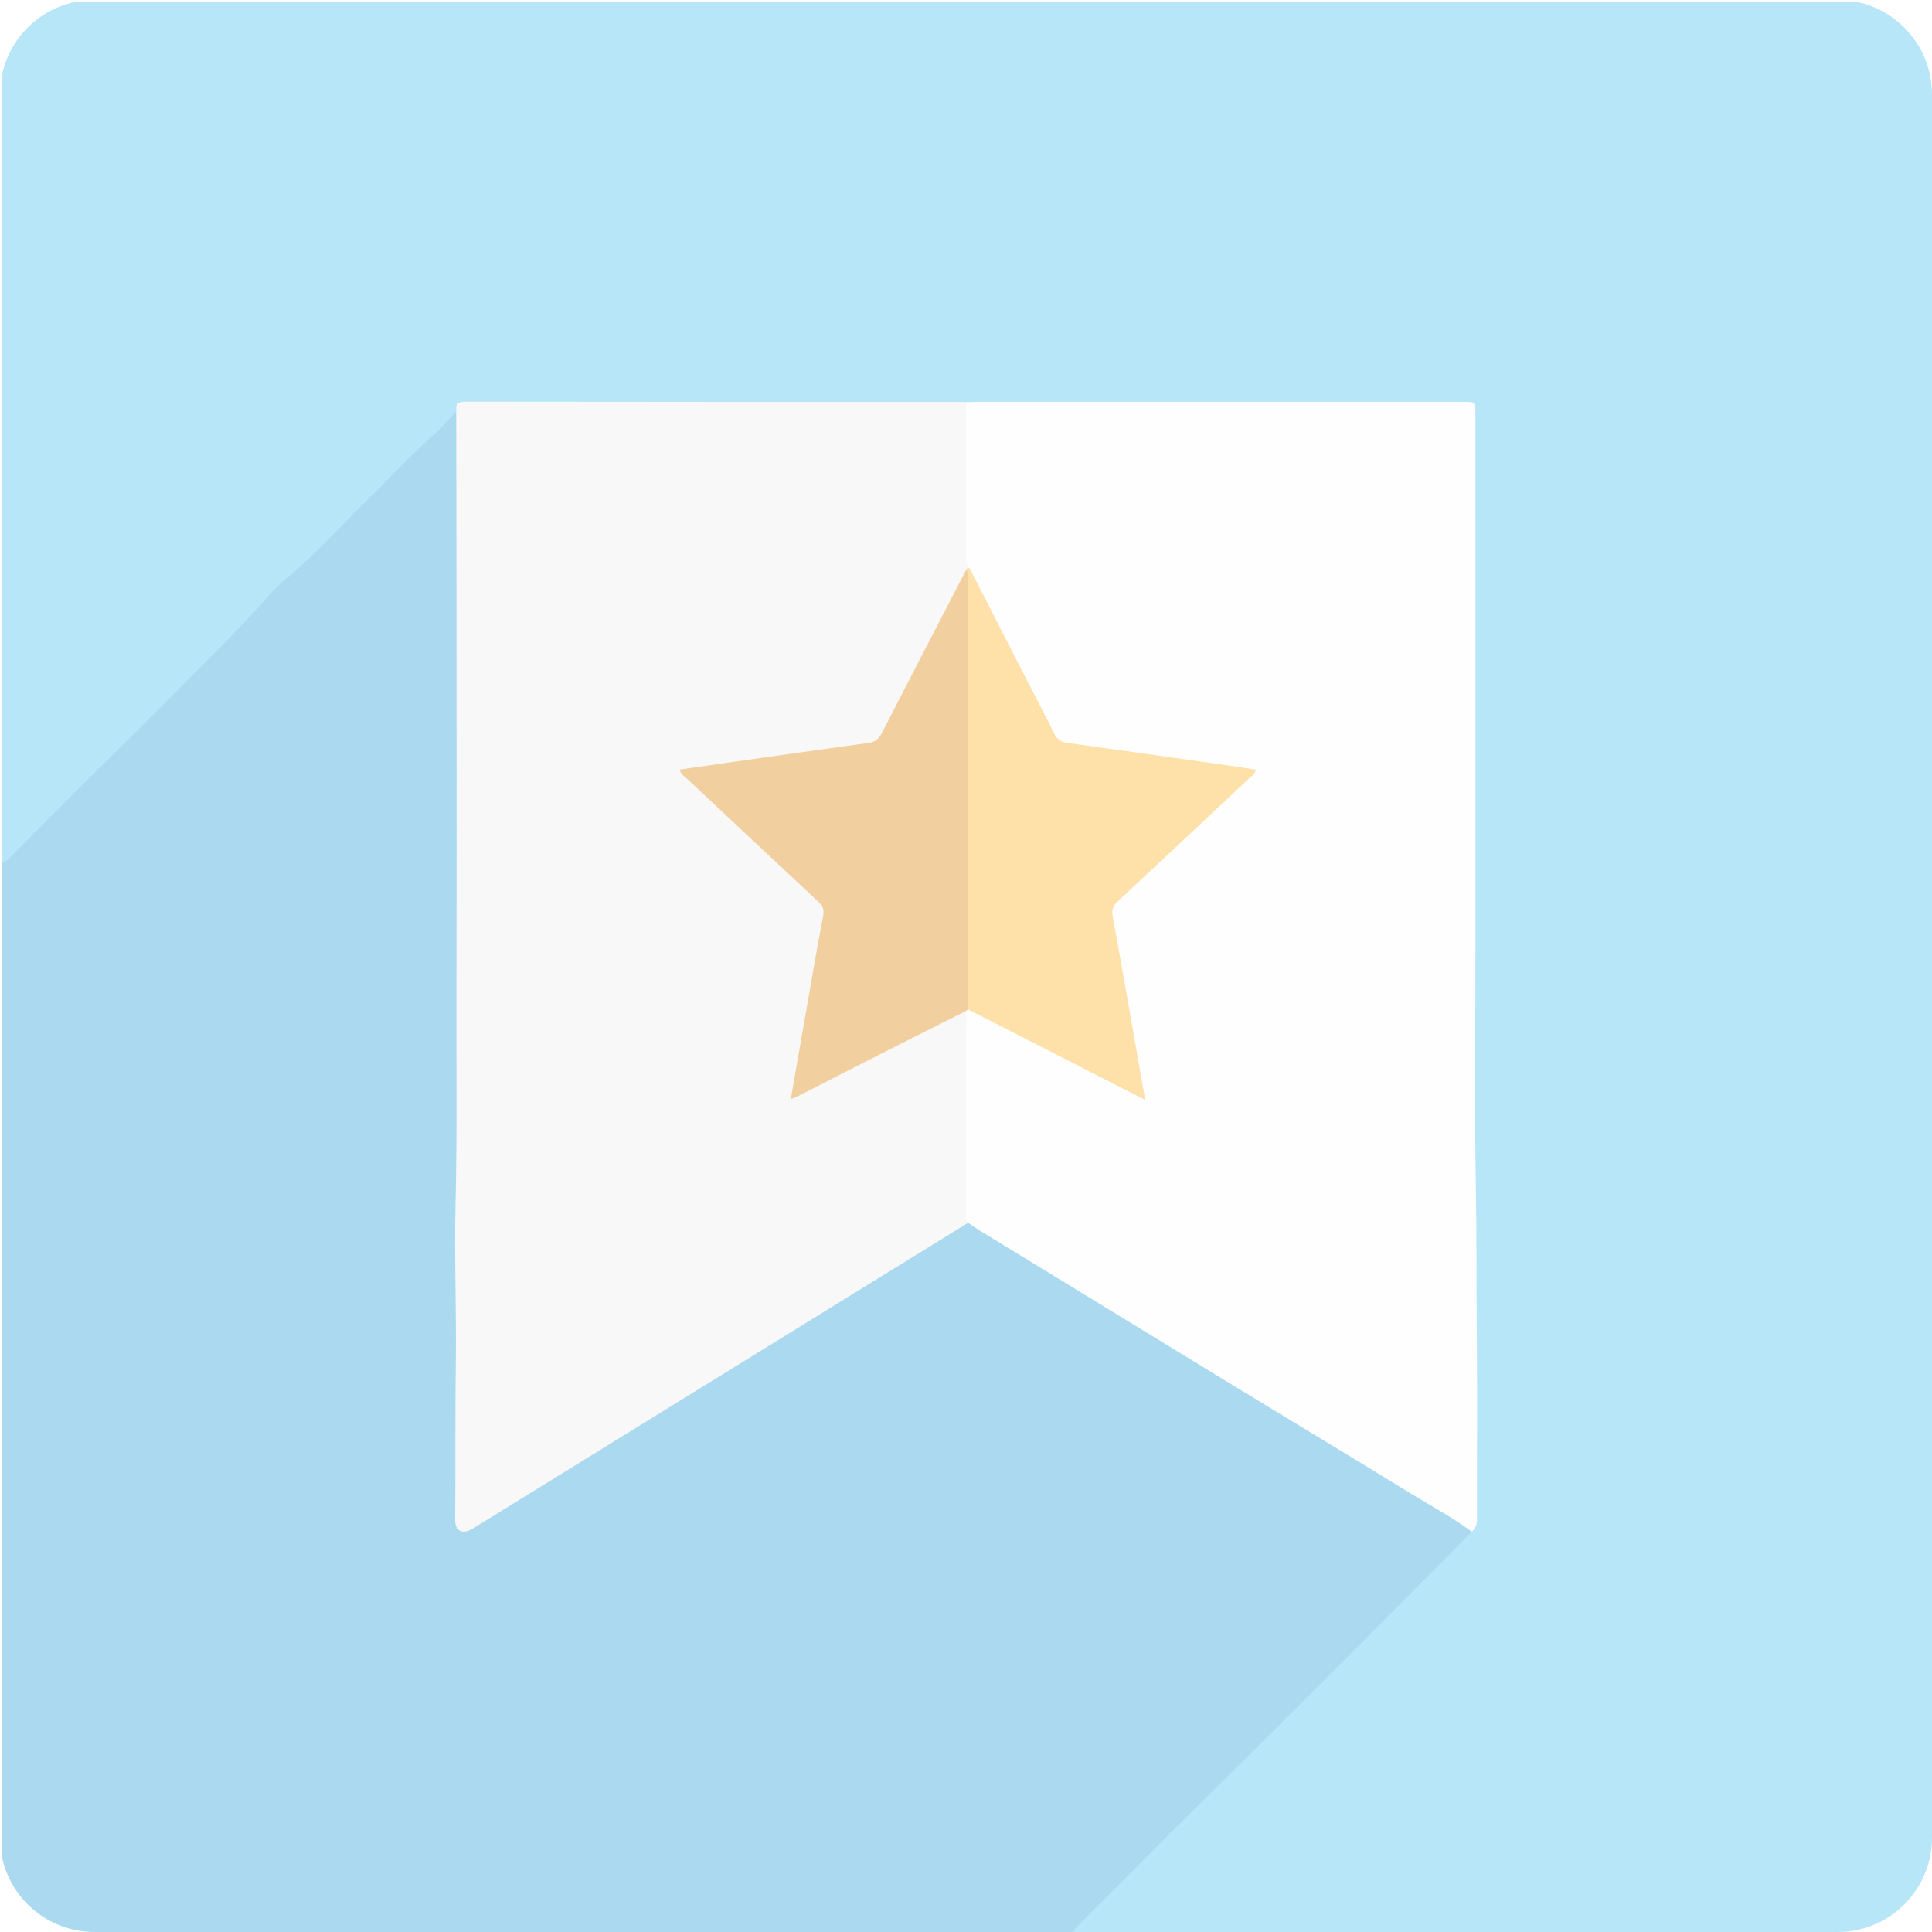
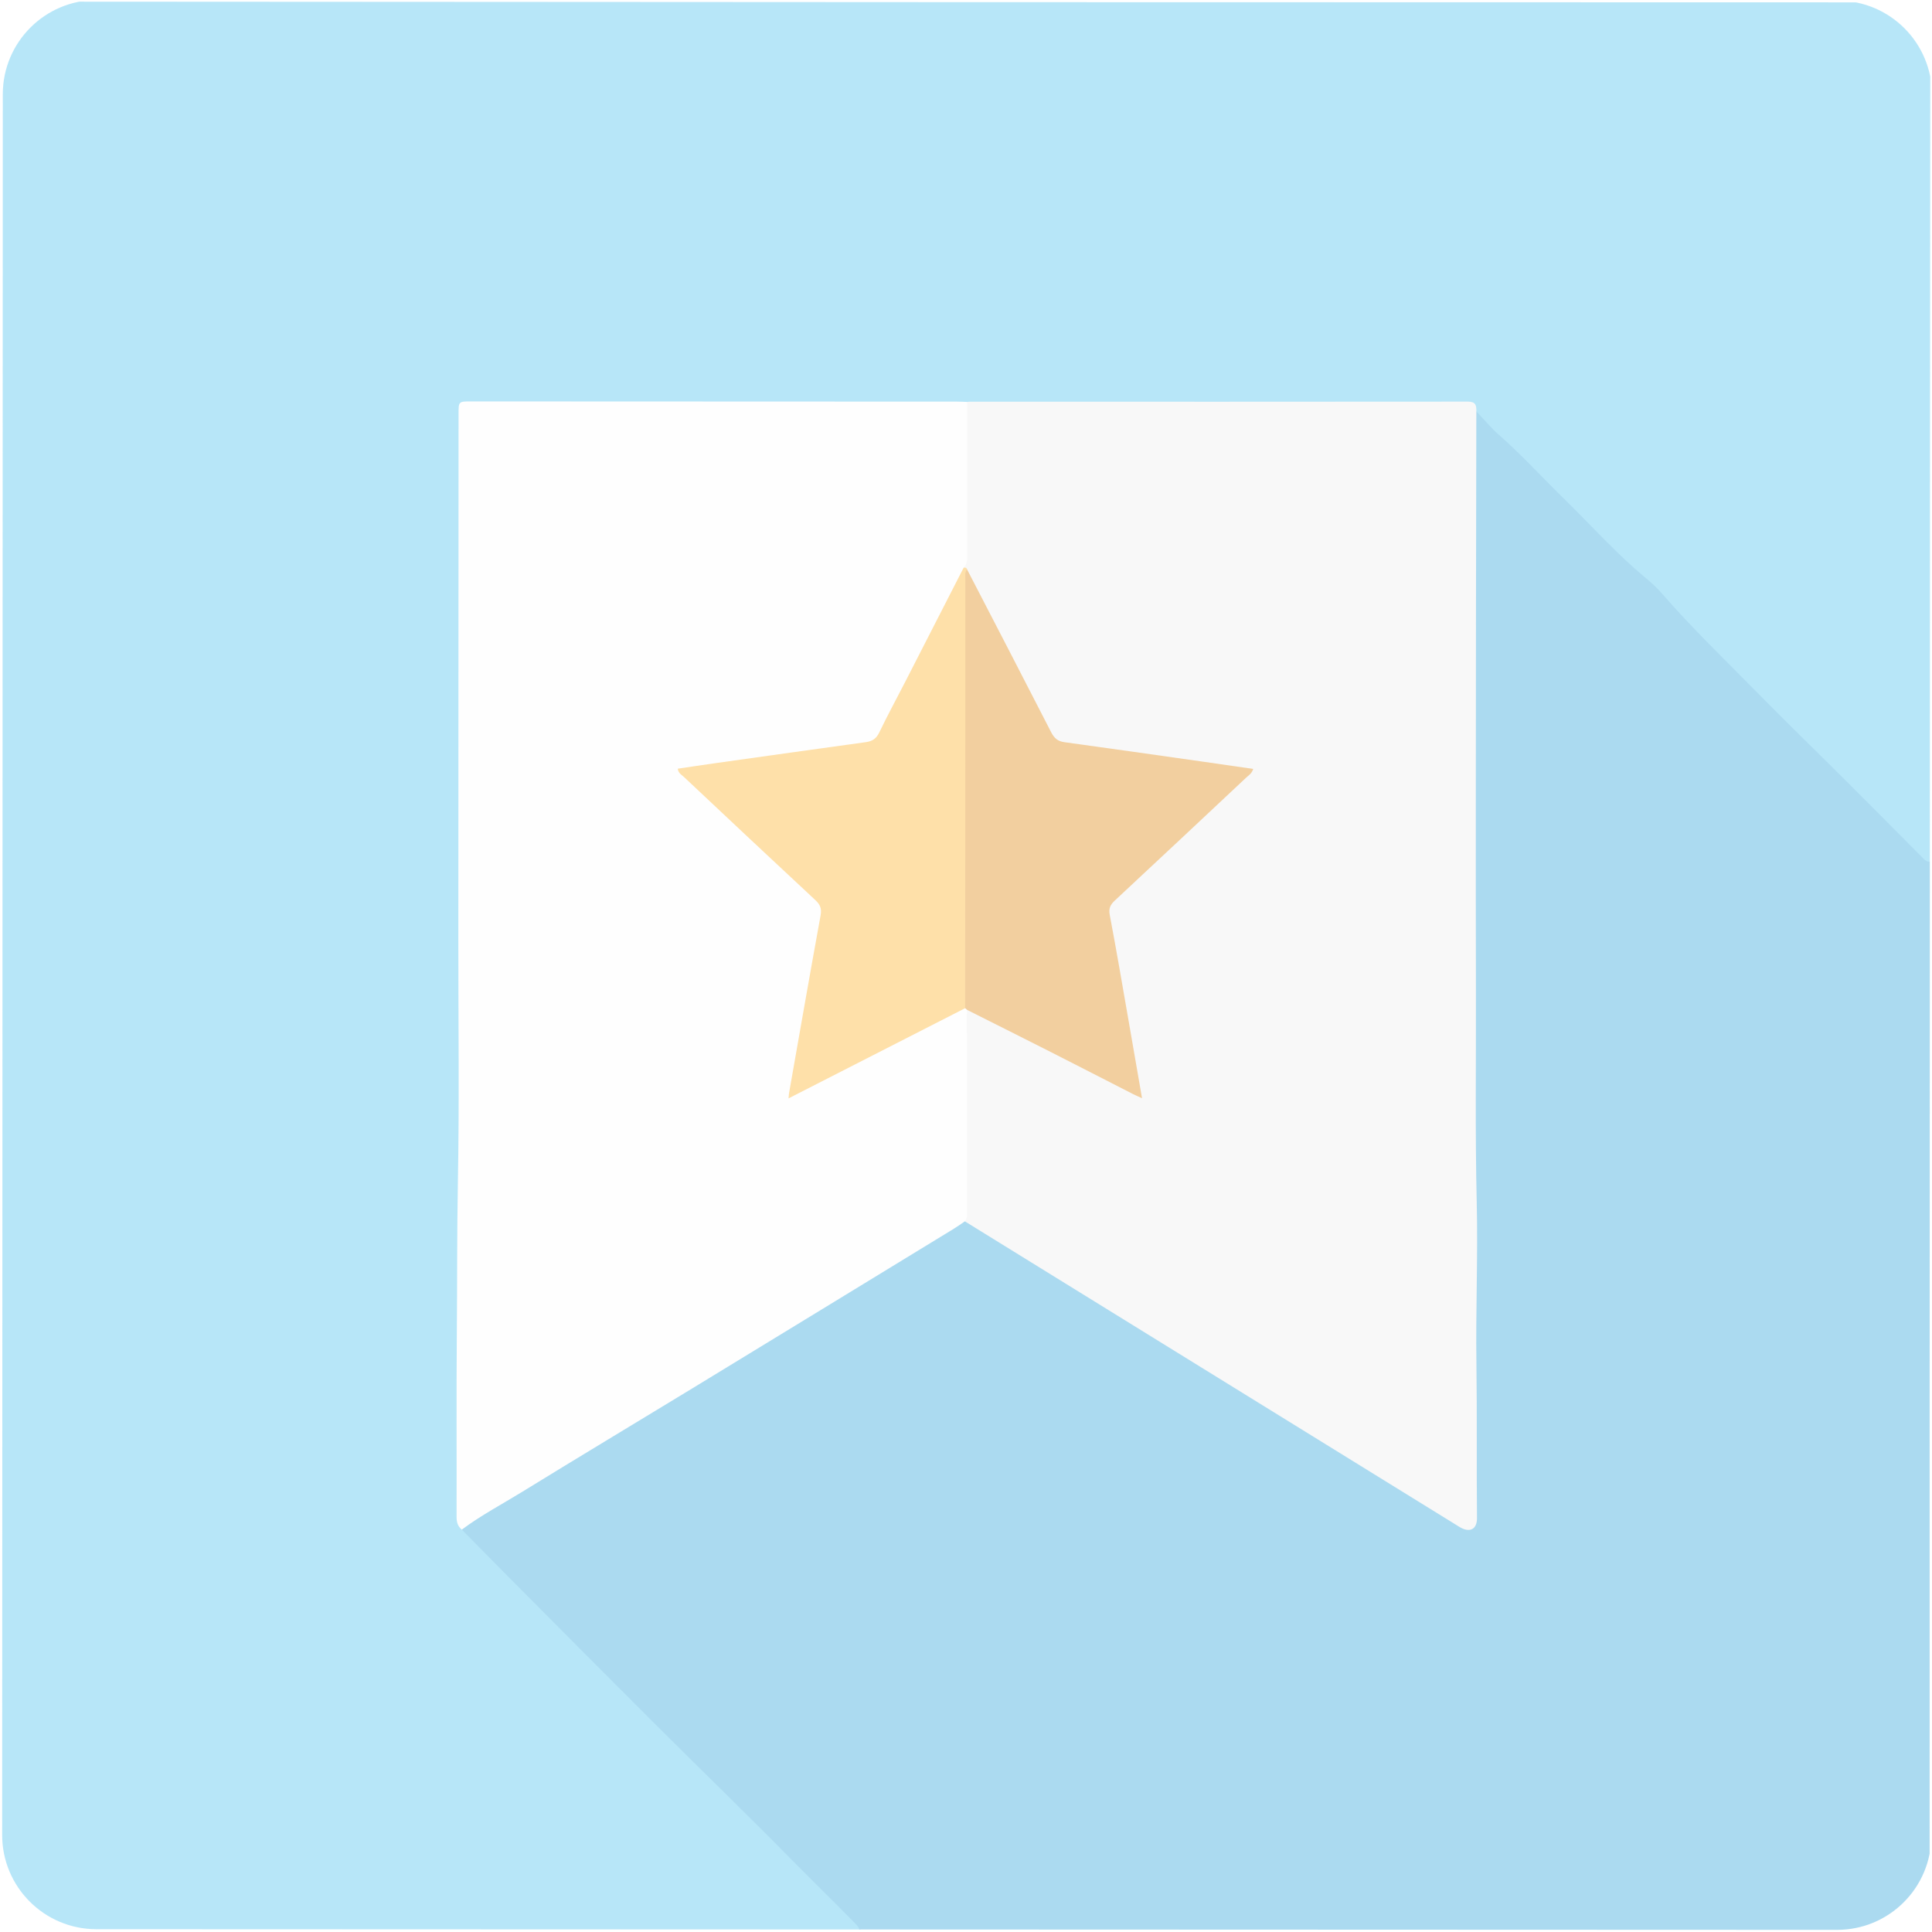
- <svg xmlns="http://www.w3.org/2000/svg" xmlns:xlink="http://www.w3.org/1999/xlink" version="1.1" id="Livello_1" x="0px" y="0px" width="245.76px" height="245.76px" viewBox="0 0 245.76 245.76" enable-background="new 0 0 245.76 245.76" xml:space="preserve">
+ <svg xmlns="http://www.w3.org/2000/svg" xmlns:xlink="http://www.w3.org/1999/xlink" version="1.1" id="Livello_1" x="0px" y="0px" width="246.116px" height="246.112px" viewBox="-0.315 -0.041 246.116 246.112" enable-background="new -0.315 -0.041 246.116 246.112" xml:space="preserve">
  <g opacity="0.5">
    <g>
-       <defs>
-         <path id="SVGID_1_" d="M245.76,233.76c0,6.627-5.373,12-12,12H12c-6.627,0-12-5.373-12-12V12C0,5.373,5.373,0,12,0h221.76     c6.627,0,12,5.373,12,12V233.76z" />
-       </defs>
-       <clipPath id="SVGID_2_">
-         <use xlink:href="#SVGID_1_" overflow="visible" />
-       </clipPath>
-       <g clip-path="url(#SVGID_2_)">
-         <g>
-           <path fill="#70CEF2" d="M0.24,109.68c0-36.114,0.003-72.228-0.02-108.342C0.219,0.473,0.36,0.215,1.301,0.215      C82.488,0.242,163.674,0.242,244.86,0.213c0.973,0,1.166,0.194,1.166,1.167c-0.029,81.146-0.029,162.293,0.004,243.439      c0,1.066-0.284,1.205-1.249,1.204C208.708,245.996,172.634,246,136.56,246c-0.528-0.684-0.004-1.126,0.403-1.536      c3.012-3.028,6.022-6.056,9.062-9.056c4.8-4.738,9.51-9.564,14.31-14.301c4.971-4.905,9.87-9.881,14.807-14.82      c3.046-3.047,6.18-6.011,9.115-9.168c0.923-0.993,2.072-1.755,2.861-2.88c0.306-0.728,0.274-1.494,0.266-2.252      c-0.061-6.118-0.006-12.236-0.066-18.355c-0.065-6.626,0.273-13.263,0.019-19.882c-0.318-8.318-0.148-16.632-0.171-24.946      c-0.044-15.908-0.072-31.816-0.004-47.724c0.038-8.948-0.087-17.896-0.016-26.844c0.004-0.48,0-0.96-0.022-1.44      c-0.034-0.725-0.406-1.091-1.13-1.123c-0.56-0.025-1.12-0.022-1.68-0.022c-19.64-0.001-39.28-0.001-58.92,0.001      c-0.84,0-1.68-0.005-2.518-0.066c-0.838,0.063-1.677,0.067-2.517,0.067c-19.792-0.001-39.583-0.004-59.375,0.008      c-0.778,0-1.617-0.199-2.283,0.429c-1.323,1.54-2.687,3.038-4.167,4.443c-5.07,4.812-9.838,9.929-14.835,14.816      c-0.941,0.92-1.896,1.829-2.892,2.684c-3.767,3.233-6.814,7.163-10.369,10.607c-5.045,4.889-9.984,9.89-14.931,14.88      c-3.12,3.147-6.284,6.252-9.392,9.412C1.64,109.418,1.196,110.272,0.24,109.68z" />
-           <path fill="#58B6E2" d="M0.24,109.68c0.405,0.032,0.643-0.216,0.907-0.481c3.198-3.224,6.399-6.446,9.616-9.652      c3.751-3.738,7.553-7.424,11.269-11.197c4.19-4.254,8.502-8.39,12.425-12.906c0.999-1.15,2.256-2.079,3.397-3.097      c3.242-2.893,6.154-6.109,9.257-9.136c2.683-2.617,5.202-5.4,8.031-7.873c1.044-0.912,1.933-2,2.893-3.008      c0.575,0.293,0.546,0.843,0.548,1.356c0.02,6.437,0.125,12.876-0.052,19.309c-0.065,2.355,0.075,4.692,0.073,7.038      c-0.012,12.834-0.006,25.667-0.005,38.501c0,1.755-0.057,3.506-0.201,5.256c-0.092,1.118,0.218,2.215,0.214,3.34      c-0.026,7.716,0.142,15.437-0.068,23.147c-0.144,5.274-0.19,10.544-0.169,15.815c0.035,8.665-0.079,17.33-0.005,25.995      c0.006,0.646-0.278,1.46,0.434,1.876c0.755,0.44,1.367-0.184,1.959-0.55c6.356-3.923,12.706-7.855,19.065-11.772      c7.991-4.923,15.969-9.868,23.956-14.798c5.812-3.587,11.628-7.167,17.43-10.77c0.514-0.319,1.023-0.623,1.627-0.725      c0.655-0.173,1.152,0.187,1.663,0.499c10.853,6.611,21.722,13.197,32.55,19.849c9.228,5.669,18.502,11.263,27.714,16.957      c0.478,0.295,1,0.506,1.464,0.818c0.492,0.331,1.055,0.629,0.988,1.37c-2.235,2.263-4.463,4.534-6.707,6.788      c-6.064,6.089-12.122,12.186-18.209,18.253c-5.749,5.729-11.582,11.375-17.277,17.156c-2.654,2.694-5.37,5.325-8.012,8.03      c-0.26,0.267-0.482,0.533-0.453,0.931c-45.06,0-90.12-0.004-135.181,0.027c-0.973,0.001-1.167-0.193-1.166-1.166      C0.244,199.8,0.24,154.74,0.24,109.68z" />
-           <path fill="#F1F1F1" d="M123.151,155.545c-20.854,12.873-41.707,25.746-62.561,38.619c-0.204,0.126-0.403,0.261-0.614,0.375      c-1.227,0.664-2.092,0.168-2.078-1.23c0.067-6.555-0.016-13.111,0.079-19.667c0.099-6.854-0.196-13.715-0.031-20.566      c0.212-8.837,0.087-17.671,0.111-26.506c0.043-15.973,0.018-31.947,0.013-47.92c-0.003-8.773-0.023-17.547-0.036-26.32      c-0.021-0.748,0.072-1.236,1.088-1.234c21.135,0.033,42.27,0.028,63.404,0.032c0.119,0,0.239,0.02,0.358,0.03      c0.643,0.495,0.513,1.215,0.515,1.875c0.019,5.498,0.008,10.996,0.009,16.494c0,0.797-0.005,1.593,0.168,2.377      c0.012,0.301-0.123,0.546-0.303,0.77c-0.721,1.464-1.447,2.927-2.194,4.38c-2.741,5.331-5.5,10.653-8.245,15.982      c-0.657,1.275-1.574,1.847-2.978,2.043c-7.232,1.013-14.463,2.034-21.688,3.096c-0.156,0.023-0.319,0.033-0.467,0.257      c0.475,0.846,1.233,1.506,1.982,2.113c1.681,1.362,3.178,2.922,4.742,4.4c3.164,2.991,6.397,5.908,9.533,8.929      c1.067,1.028,1.378,2.083,1.112,3.535c-1.277,6.988-2.486,13.989-3.712,20.987c-0.021,0.119-0.019,0.237,0.139,0.428      c1.28-0.541,2.557-1.178,3.793-1.875c2.406-1.356,4.892-2.547,7.367-3.762c2.871-1.409,5.633-3.028,8.528-4.386      c0.665-0.312,1.381-0.788,2.034,0.063c0.29,0.798,0.45,1.594,0.253,2.454c-0.132,0.58-0.063,1.191-0.063,1.789      c-0.002,6.815,0,13.629-0.003,20.444C123.408,154.225,123.46,154.909,123.151,155.545z" />
-           <path fill="#FEFEFE" d="M123.336,72.28c-0.426-0.434-0.464-0.969-0.463-1.544c0.012-6.526,0.01-13.051,0.011-19.577      c0.439-0.013,0.878-0.037,1.317-0.038c20.628-0.002,41.257-0.002,61.885-0.001c1.599,0,1.598,0.001,1.598,1.622      c0,6.475,0.001,12.951,0.001,19.426c0.001,15.927,0.001,31.855,0.001,47.782c0,10.288-0.138,20.579,0.049,30.863      c0.115,6.306,0.07,12.61,0.124,18.914c0.067,7.815,0.005,15.631,0.025,23.447c0.002,0.683-0.138,1.233-0.667,1.666      c-2.445-1.827-5.146-3.249-7.736-4.845c-7.161-4.415-14.377-8.741-21.559-13.121c-11.133-6.789-22.257-13.593-33.383-20.395      c-0.476-0.291-0.927-0.622-1.39-0.935c-0.373-0.4-0.267-0.899-0.268-1.368c-0.005-7.338-0.019-14.676,0.012-22.014      c0.005-1.185,0.088-2.37-0.028-3.554c-0.011-0.229,0.131-0.334,0.321-0.401c0.733-0.111,1.312,0.295,1.904,0.606      c6.117,3.216,12.341,6.223,18.452,9.451c0.383,0.202,0.749,0.465,1.289,0.521c0.056-1.008-0.218-1.964-0.389-2.913      c-1.083-6.007-2.058-12.034-3.221-18.025c-0.329-1.697-0.069-2.961,1.252-4.168c3.447-3.151,6.859-6.343,10.243-9.56      c1.959-1.862,4.083-3.564,5.947-5.705c-1.224-0.506-2.424-0.518-3.575-0.678c-6.36-0.885-12.709-1.852-19.074-2.704      c-1.165-0.156-1.956-0.736-2.502-1.794c-2.672-5.183-5.413-10.331-8.002-15.557c-0.725-1.463-1.719-2.793-2.169-4.394      C123.247,72.943,123.043,72.619,123.336,72.28z" />
-           <path fill="#E6A03F" d="M123.117,128.389c-0.083,0.074-0.166,0.147-0.25,0.221c-3.566,1.793-7.136,3.577-10.696,5.381      c-3.491,1.77-6.971,3.562-10.458,5.34c-0.315,0.161-0.643,0.297-1.127,0.518c0.584-3.36,1.139-6.572,1.702-9.782      c0.793-4.522,1.56-9.049,2.42-13.558c0.162-0.851-0.081-1.315-0.654-1.849c-5.586-5.203-11.153-10.427-16.718-15.654      c-0.309-0.29-0.717-0.511-0.897-1.109c2.195-0.316,4.35-0.632,6.505-0.936c5.851-0.827,11.702-1.662,17.557-2.461      c0.846-0.115,1.293-0.516,1.678-1.266c3.552-6.93,7.147-13.839,10.729-20.754c0.339-0.011,0.355,0.276,0.42,0.487      c0.248,0.808,0.326,1.638,0.326,2.484c-0.005,16.903,0.002,33.806-0.018,50.71C123.638,126.923,123.895,127.79,123.117,128.389z      " />
-           <path fill="#FDC154" d="M123.117,128.389c0.001-18.172,0.003-36.343-0.002-54.515c0-0.47,0.108-0.965-0.204-1.393      c0.059-0.243,0.243-0.221,0.425-0.201c2.472,4.834,4.941,9.669,7.417,14.501c1.111,2.168,2.276,4.31,3.331,6.505      c0.379,0.788,0.895,1.108,1.714,1.221c6.447,0.887,12.89,1.798,19.333,2.707c1.536,0.217,3.069,0.453,4.616,0.682      c-0.076,0.592-0.515,0.795-0.819,1.081c-5.561,5.228-11.125,10.454-16.715,15.651c-0.621,0.577-0.829,1.084-0.669,1.959      c1.374,7.54,2.684,15.091,4.011,22.639c0.026,0.149,0.029,0.302,0.062,0.663C138.022,136.007,130.57,132.198,123.117,128.389z" />
+       <g>
+         <defs>
+           <path id="SVGID_1_" d="M0.041,11.954C0.044,5.327,5.419-0.044,12.046-0.041l221.76,0.082      c6.627,0.002,11.998,5.377,11.996,12.004l-0.082,221.76c-0.002,6.627-5.377,11.998-12.004,11.996l-221.76-0.082      c-6.627-0.002-11.998-5.377-11.996-12.004L0.041,11.954z" />
+         </defs>
+         <clipPath id="SVGID_2_">
+           <use xlink:href="#SVGID_1_" overflow="visible" />
+         </clipPath>
+         <g clip-path="url(#SVGID_2_)">
+           <g>
+             <path fill="#70CEF2" d="M243.65,108.977c-3.107-3.161-6.27-6.267-9.389-9.415c-4.945-4.992-9.882-9.995-14.925-14.886       c-3.554-3.445-6.599-7.376-10.365-10.611c-0.996-0.855-1.95-1.765-2.891-2.685c-4.995-4.889-9.761-10.008-14.829-14.821       c-1.479-1.406-2.843-2.904-4.165-4.445c-0.666-0.628-1.505-0.43-2.283-0.43c-19.792-0.019-39.583-0.024-59.375-0.03       c-0.84,0-1.679-0.005-2.517-0.068c-0.838,0.061-1.678,0.065-2.518,0.065c-19.64-0.009-39.28-0.017-58.92-0.023       c-0.56,0-1.12-0.003-1.68,0.021c-0.724,0.032-1.096,0.398-1.13,1.123c-0.022,0.48-0.026,0.96-0.023,1.44       c0.068,8.948-0.061,17.896-0.026,26.844c0.062,15.908,0.028,31.816-0.022,47.724c-0.026,8.314,0.141,16.628-0.18,24.946       c-0.256,6.619,0.079,13.256,0.012,19.882c-0.062,6.119-0.01,12.237-0.073,18.355c-0.008,0.758-0.041,1.524,0.265,2.252       c0.789,1.125,1.937,1.888,2.86,2.881c2.934,3.158,6.067,6.123,9.112,9.171c4.935,4.941,9.832,9.919,14.802,14.825       c4.798,4.739,9.506,9.567,14.305,14.306c3.039,3.001,6.048,6.03,9.059,9.059c0.407,0.41,0.931,0.852,0.402,1.536       c-36.074-0.013-72.148-0.031-108.221-0.017c-0.965,0.001-1.249-0.138-1.249-1.204C-0.252,163.627-0.222,82.48-0.221,1.334       c0-0.973,0.193-1.167,1.166-1.167C82.131,0.227,163.317,0.257,244.504,0.26c0.941,0,1.082,0.258,1.081,1.123       c-0.036,36.114-0.047,72.228-0.06,108.342C244.569,110.317,244.125,109.463,243.65,108.977z" />
+             <path fill="#58B6E2" d="M245.5,244.905c0.001,0.973-0.193,1.167-1.166,1.166c-45.061-0.048-90.121-0.06-135.181-0.077       c0.029-0.398-0.193-0.664-0.453-0.931c-2.641-2.706-5.356-5.338-8.009-8.033c-5.693-5.783-11.524-11.431-17.271-17.162       c-6.085-6.069-12.141-12.168-18.202-18.26c-2.243-2.255-4.47-4.527-6.704-6.79c-0.067-0.741,0.496-1.039,0.989-1.37       c0.464-0.312,0.986-0.523,1.464-0.817c9.214-5.691,18.49-11.281,27.72-16.947c10.83-6.648,21.702-13.23,32.557-19.837       c0.511-0.312,1.008-0.672,1.663-0.498c0.604,0.102,1.113,0.406,1.627,0.726c5.801,3.605,11.615,7.187,17.426,10.776       c7.985,4.933,15.961,9.881,23.951,14.807c6.358,3.919,12.706,7.854,19.061,11.779c0.592,0.366,1.204,0.99,1.959,0.551       c0.712-0.416,0.428-1.23,0.435-1.876c0.077-8.665-0.034-17.33,0.005-25.995c0.023-5.271-0.021-10.541-0.163-15.815       c-0.207-7.71-0.036-15.431-0.059-23.147c-0.004-1.125,0.307-2.222,0.215-3.34c-0.143-1.75-0.2-3.501-0.199-5.256       c0.006-12.834,0.017-25.667,0.009-38.501c-0.001-2.346,0.14-4.683,0.076-7.038c-0.175-6.433-0.067-12.872-0.045-19.309       c0.002-0.513-0.027-1.063,0.548-1.356c0.96,1.008,1.848,2.097,2.892,3.009c2.828,2.474,5.346,5.258,8.028,7.876       c3.102,3.028,6.013,6.245,9.254,9.139c1.141,1.018,2.397,1.948,3.396,3.098c3.921,4.517,8.232,8.655,12.42,12.911       c3.715,3.774,7.515,7.462,11.265,11.201c3.216,3.207,6.416,6.43,9.612,9.656c0.264,0.265,0.502,0.513,0.907,0.481       C245.508,154.785,245.487,199.845,245.5,244.905z" />
+             <path fill="#F1F1F1" d="M122.343,153.551c0-6.815,0.004-13.629,0.005-20.444c0-0.598,0.069-1.209-0.062-1.789       c-0.197-0.86-0.036-1.656,0.254-2.454c0.653-0.851,1.369-0.374,2.034-0.062c2.894,1.359,5.656,2.979,8.526,4.389       c2.475,1.216,4.96,2.408,7.366,3.765c1.236,0.697,2.512,1.335,3.792,1.876c0.158-0.191,0.16-0.309,0.139-0.428       c-1.223-6.998-2.43-14-3.704-20.988c-0.265-1.452,0.046-2.507,1.113-3.535c3.137-3.02,6.371-5.936,9.536-8.925       c1.565-1.477,3.062-3.037,4.744-4.398c0.749-0.607,1.507-1.266,1.983-2.112c-0.148-0.224-0.311-0.234-0.467-0.257       c-7.225-1.065-14.455-2.088-21.687-3.104c-1.404-0.197-2.321-0.769-2.977-2.044c-2.743-5.33-5.5-10.653-8.239-15.985       c-0.746-1.453-1.472-2.917-2.192-4.381c-0.18-0.224-0.315-0.469-0.303-0.77c0.173-0.784,0.169-1.58,0.169-2.377       c0.003-5.498-0.006-10.996,0.015-16.494c0.002-0.66-0.127-1.38,0.516-1.875c0.119-0.01,0.239-0.03,0.358-0.03       c21.134,0.004,42.269,0.017,63.404-0.009c1.016-0.002,1.109,0.486,1.088,1.234c-0.016,8.773-0.039,17.547-0.046,26.32       c-0.011,15.973-0.042,31.947-0.005,47.92c0.021,8.835-0.108,17.669,0.101,26.506c0.162,6.851-0.135,13.712-0.039,20.566       c0.093,6.556,0.007,13.112,0.072,19.667c0.013,1.398-0.852,1.894-2.078,1.229c-0.211-0.114-0.41-0.249-0.614-0.375       c-20.849-12.881-41.697-25.761-62.547-38.642C122.288,154.909,122.34,154.225,122.343,153.551z" />
+             <path fill="#FEFEFE" d="M122.437,73.287c-0.451,1.601-1.445,2.93-2.171,4.393c-2.591,5.225-5.334,10.372-8.008,15.554       c-0.546,1.058-1.338,1.638-2.503,1.793c-6.365,0.85-12.715,1.814-19.075,2.697c-1.151,0.16-2.351,0.171-3.575,0.677       c1.863,2.142,3.987,3.844,5.945,5.707c3.383,3.218,6.794,6.412,10.239,9.564c1.321,1.207,1.58,2.472,1.25,4.168       c-1.165,5.991-2.142,12.017-3.228,18.024c-0.171,0.949-0.446,1.905-0.39,2.913c0.54-0.056,0.906-0.319,1.289-0.521       c6.112-3.226,12.337-6.23,18.456-9.444c0.592-0.311,1.171-0.717,1.904-0.605c0.19,0.067,0.332,0.172,0.321,0.401       c-0.116,1.184-0.034,2.369-0.029,3.554c0.028,7.338,0.012,14.676,0.004,22.014c-0.001,0.469,0.105,0.968-0.269,1.368       c-0.463,0.313-0.914,0.644-1.39,0.934c-11.129,6.798-22.255,13.598-33.391,20.383c-7.184,4.377-14.401,8.701-21.564,13.113       c-2.591,1.595-5.292,3.016-7.738,4.842c-0.529-0.433-0.669-0.983-0.666-1.666c0.023-7.816-0.036-15.632,0.034-23.447       c0.056-6.304,0.014-12.608,0.131-18.914c0.191-10.284,0.057-20.575,0.06-30.863c0.006-15.927,0.012-31.855,0.019-47.782       c0.002-6.475,0.006-12.951,0.008-19.426c0.001-1.621,0-1.622,1.599-1.621c20.628,0.007,41.257,0.014,61.885,0.024       c0.439,0.001,0.878,0.025,1.317,0.038c-0.001,6.526-0.006,13.051,0.004,19.577c0.001,0.575-0.037,1.11-0.464,1.544       C122.736,72.619,122.531,72.943,122.437,73.287z" />
+             <path fill="#E6A03F" d="M122.123,126.161c-0.014-16.904,0-33.807,0.001-50.71c0-0.846,0.079-1.676,0.327-2.484       c0.065-0.211,0.081-0.498,0.42-0.487c3.579,6.916,7.172,13.827,10.721,20.758c0.385,0.75,0.832,1.151,1.678,1.267       c5.855,0.801,11.705,1.638,17.556,2.468c2.155,0.305,4.31,0.622,6.505,0.938c-0.18,0.598-0.588,0.819-0.897,1.109       c-5.567,5.225-11.136,10.447-16.724,15.648c-0.573,0.534-0.816,0.998-0.655,1.849c0.858,4.509,1.624,9.037,2.415,13.559       c0.562,3.21,1.116,6.422,1.698,9.783c-0.484-0.221-0.812-0.357-1.127-0.518c-3.486-1.779-6.966-3.573-10.456-5.344       c-3.559-1.805-7.129-3.591-10.694-5.385c-0.084-0.074-0.167-0.147-0.25-0.221C121.863,127.79,122.12,126.923,122.123,126.161z" />
+             <path fill="#FDC154" d="M100.137,139.881c0.033-0.361,0.036-0.514,0.062-0.663c1.33-7.548,2.643-15.098,4.019-22.638       c0.16-0.875-0.047-1.382-0.668-1.959c-5.588-5.199-11.15-10.427-16.709-15.657c-0.304-0.286-0.743-0.489-0.819-1.081       c1.547-0.228,3.08-0.464,4.616-0.68c6.443-0.907,12.887-1.815,19.334-2.7c0.819-0.113,1.335-0.433,1.714-1.22       c1.056-2.195,2.222-4.336,3.333-6.504c2.478-4.831,4.949-9.665,7.422-14.498c0.182-0.02,0.366-0.042,0.425,0.201       c-0.312,0.428-0.204,0.923-0.205,1.393c-0.012,18.172-0.016,36.343-0.022,54.515       C115.187,132.195,107.733,136.001,100.137,139.881z" />
+           </g>
        </g>
      </g>
    </g>
  </g>
</svg>
